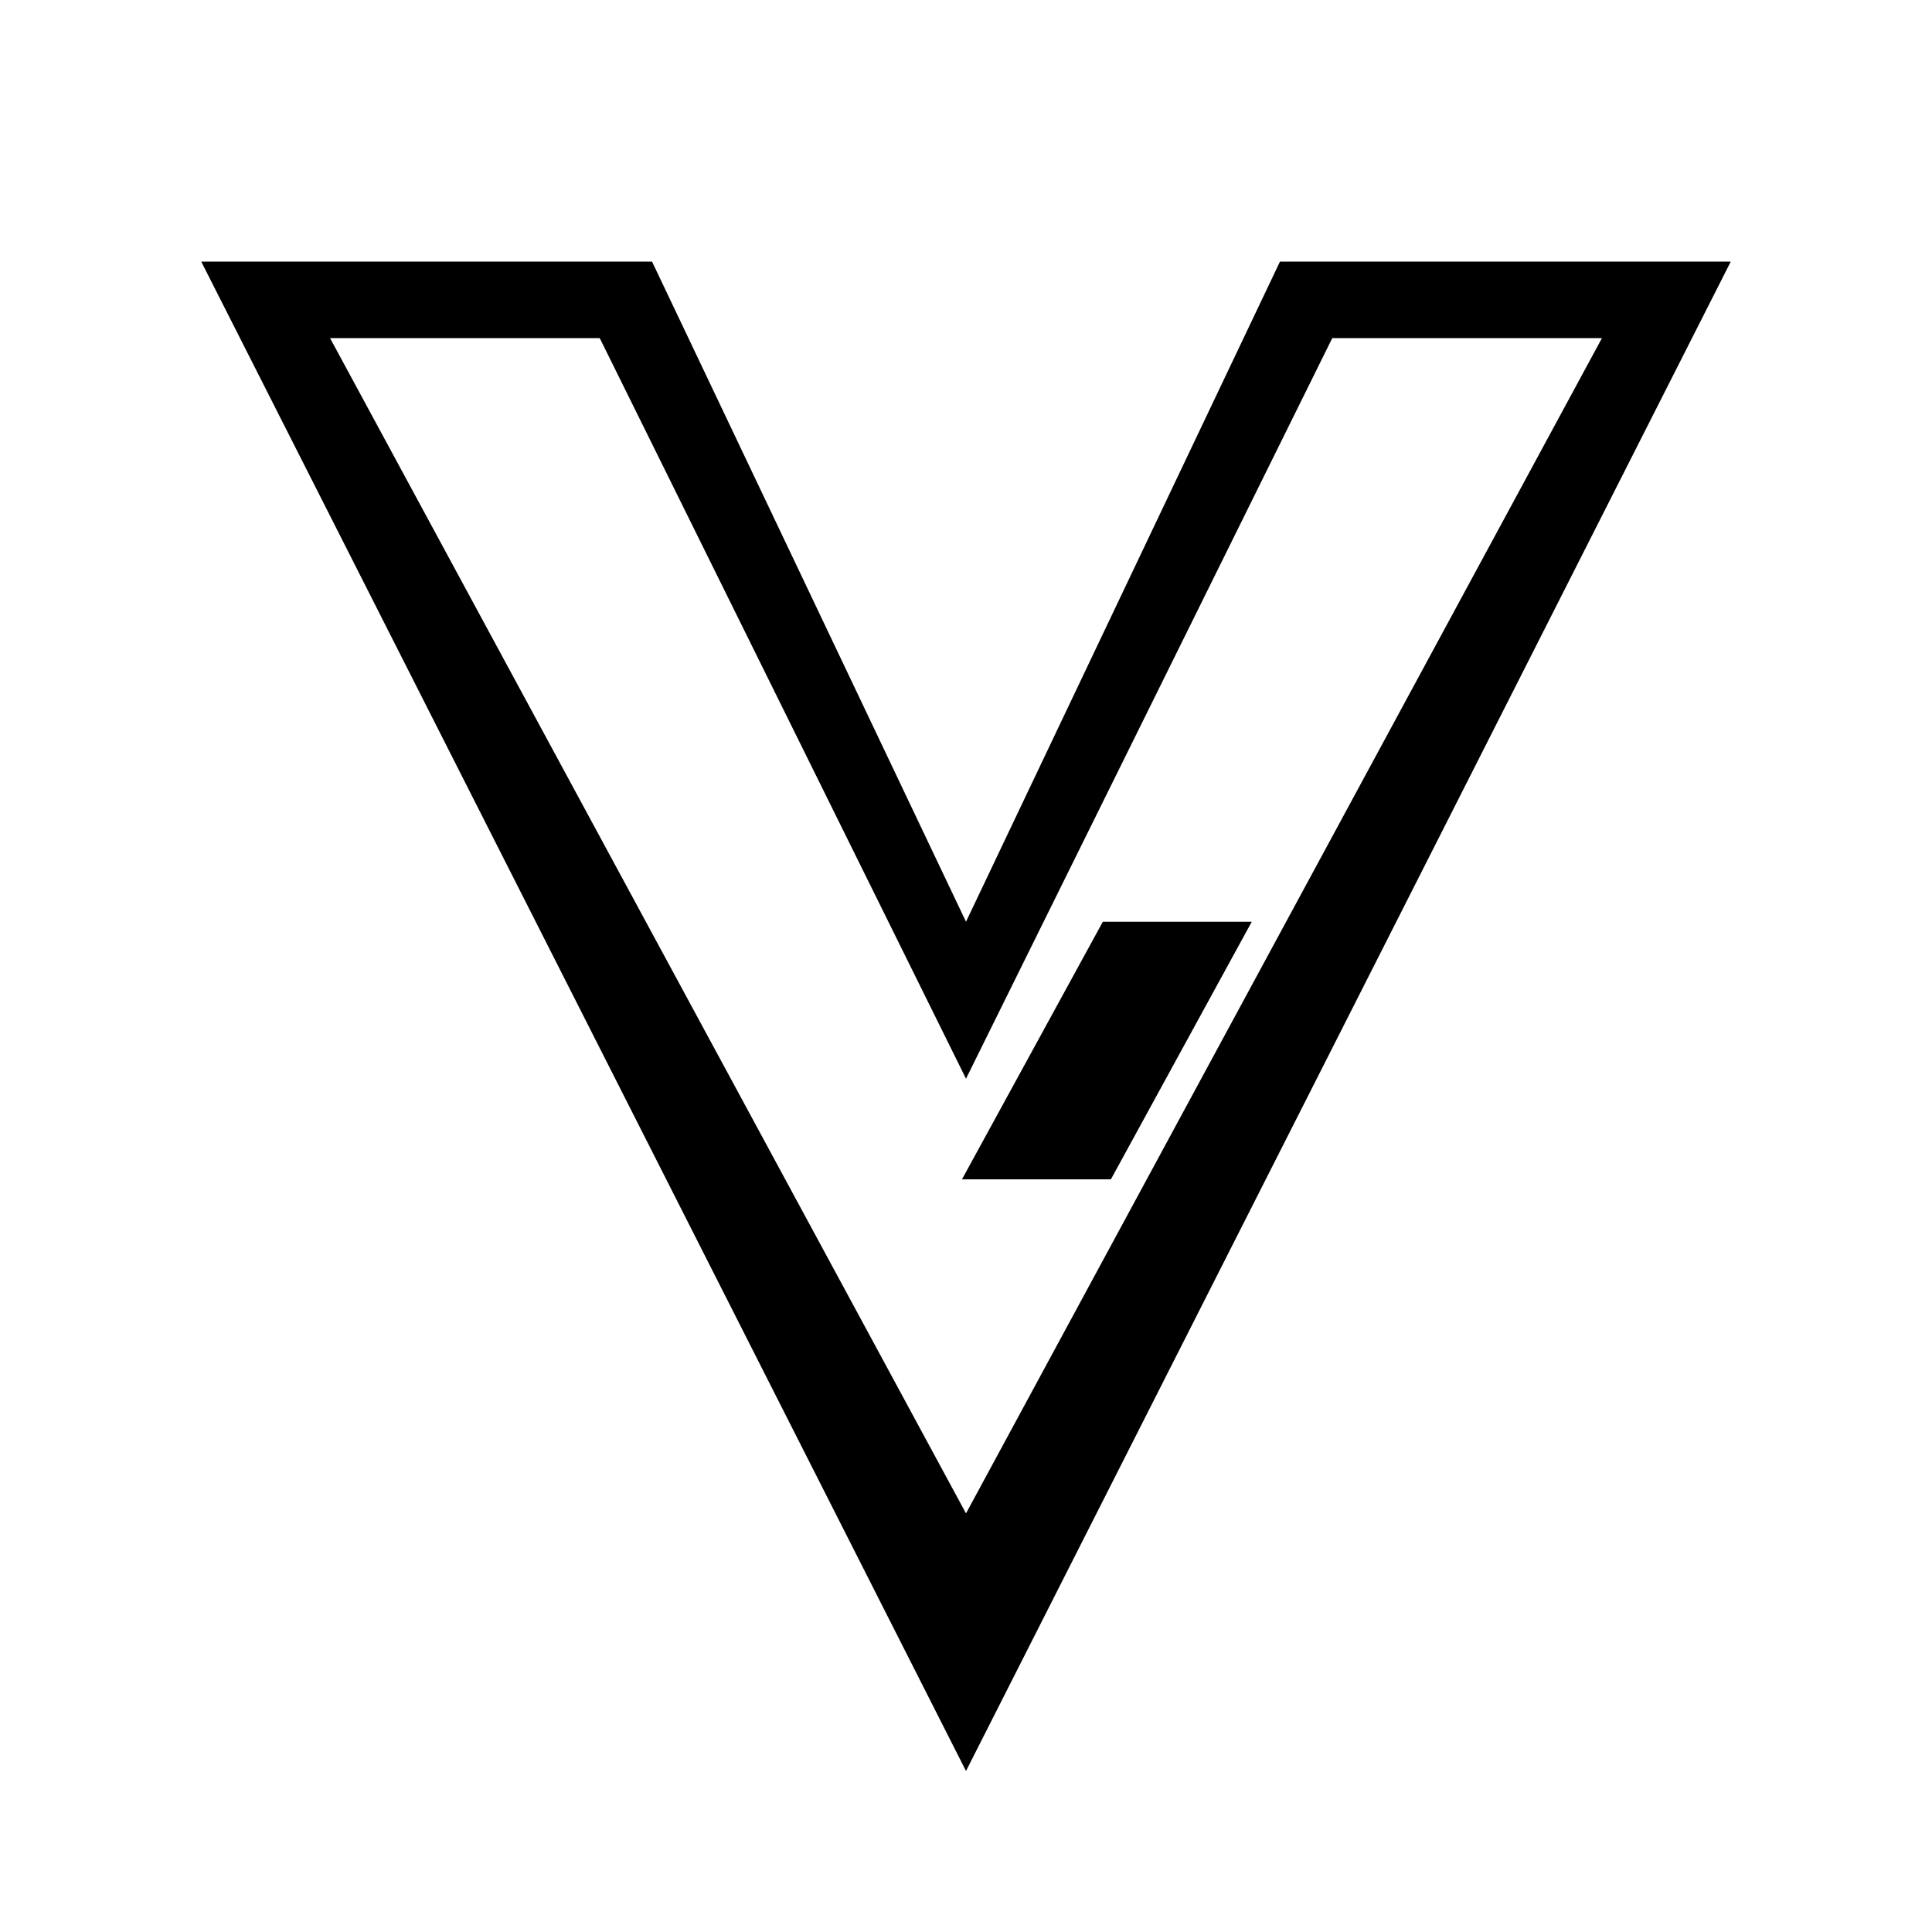
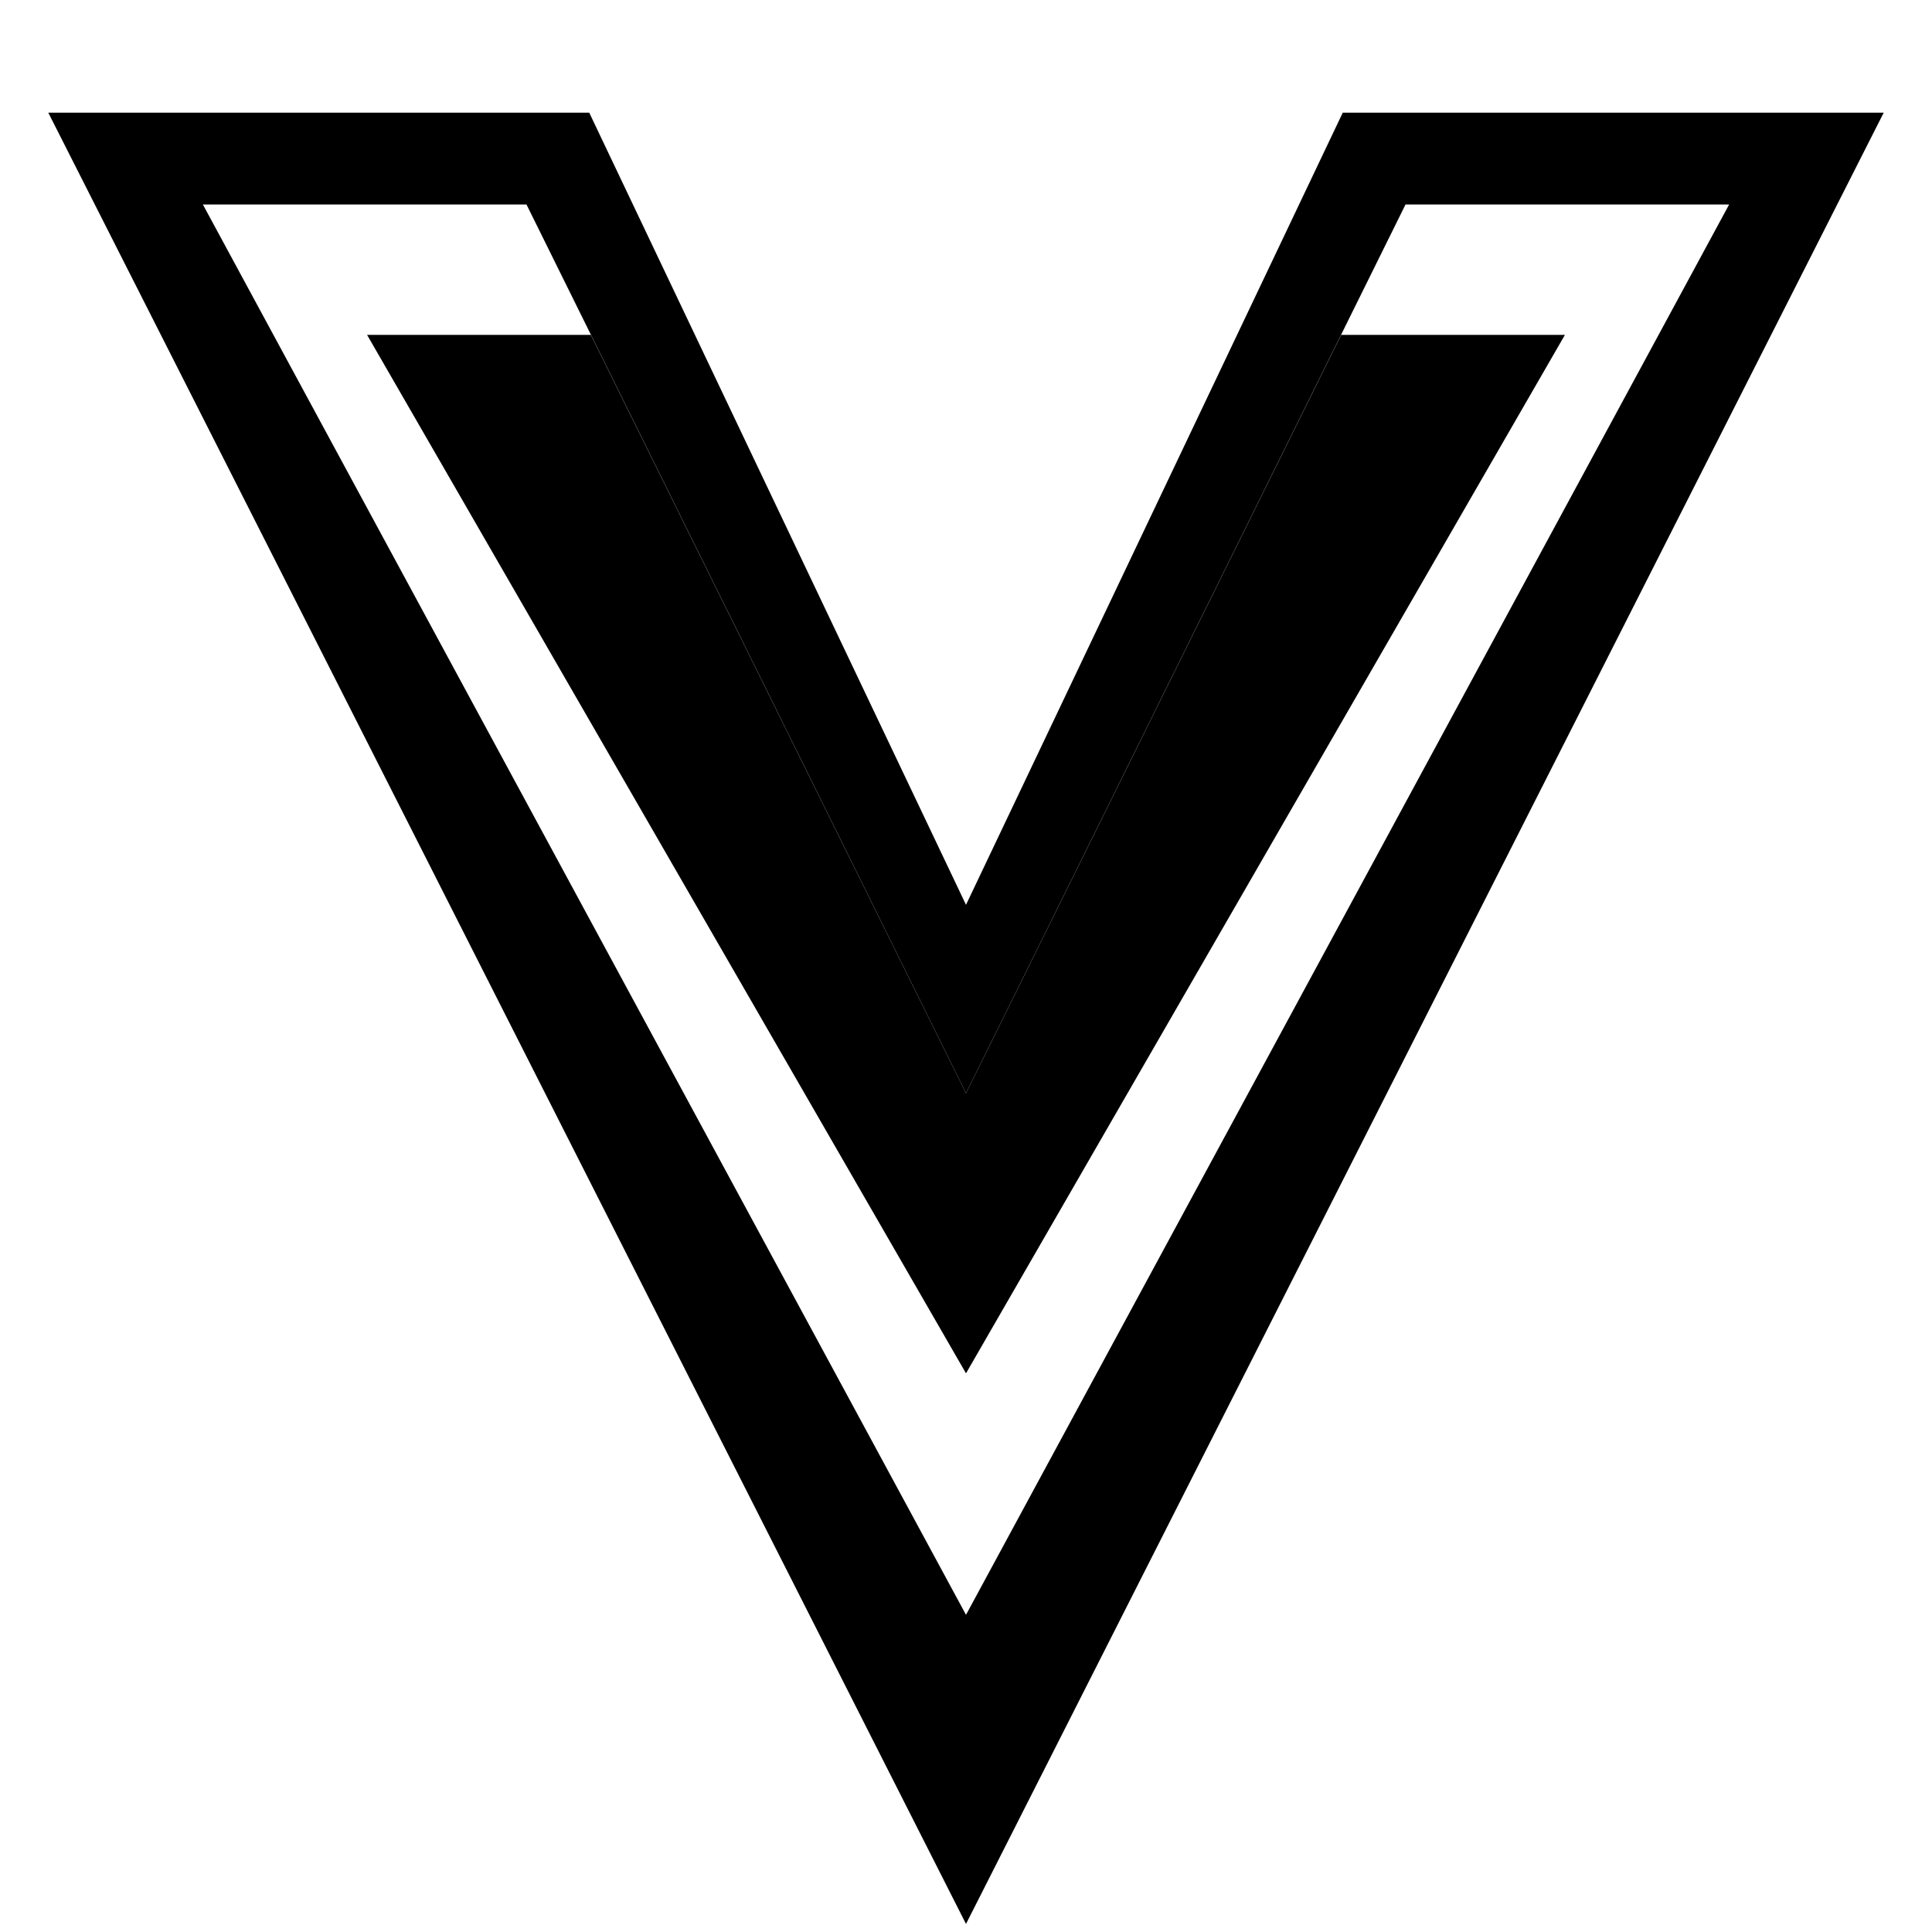
<svg xmlns="http://www.w3.org/2000/svg" viewBox="0 0 48 48" role="img" aria-label="Vibelution">
-   <path fill-rule="evenodd" fill="#000" d="M5 6.5h11.2L24 22.9l7.8-16.4H43L24 44 5 6.5ZM8.2 8.4 24 37.6 39.8 8.4h-6.7L24 26.8 14.9 8.4H8.2Z" />
-   <path d="M27.4 22.9h3.7l-3.5 6.4h-3.7l3.5-6.4Z" fill="#000" />
+   <path fill="#000" fill-rule="evenodd" d="M1.2 2.8h13.44L24 22.48 33.36 2.8H46.8L24 47.8Z M5.04 5.08 24 40.12 42.96 5.08 34.92 5.08 24 27.16 13.08 5.08Z" />
+   <path fill="#000" d="M9.12 8.32 14.68 8.32 24 27.16 33.32 8.32 38.88 8.32 24 34.12Z" />
</svg>
